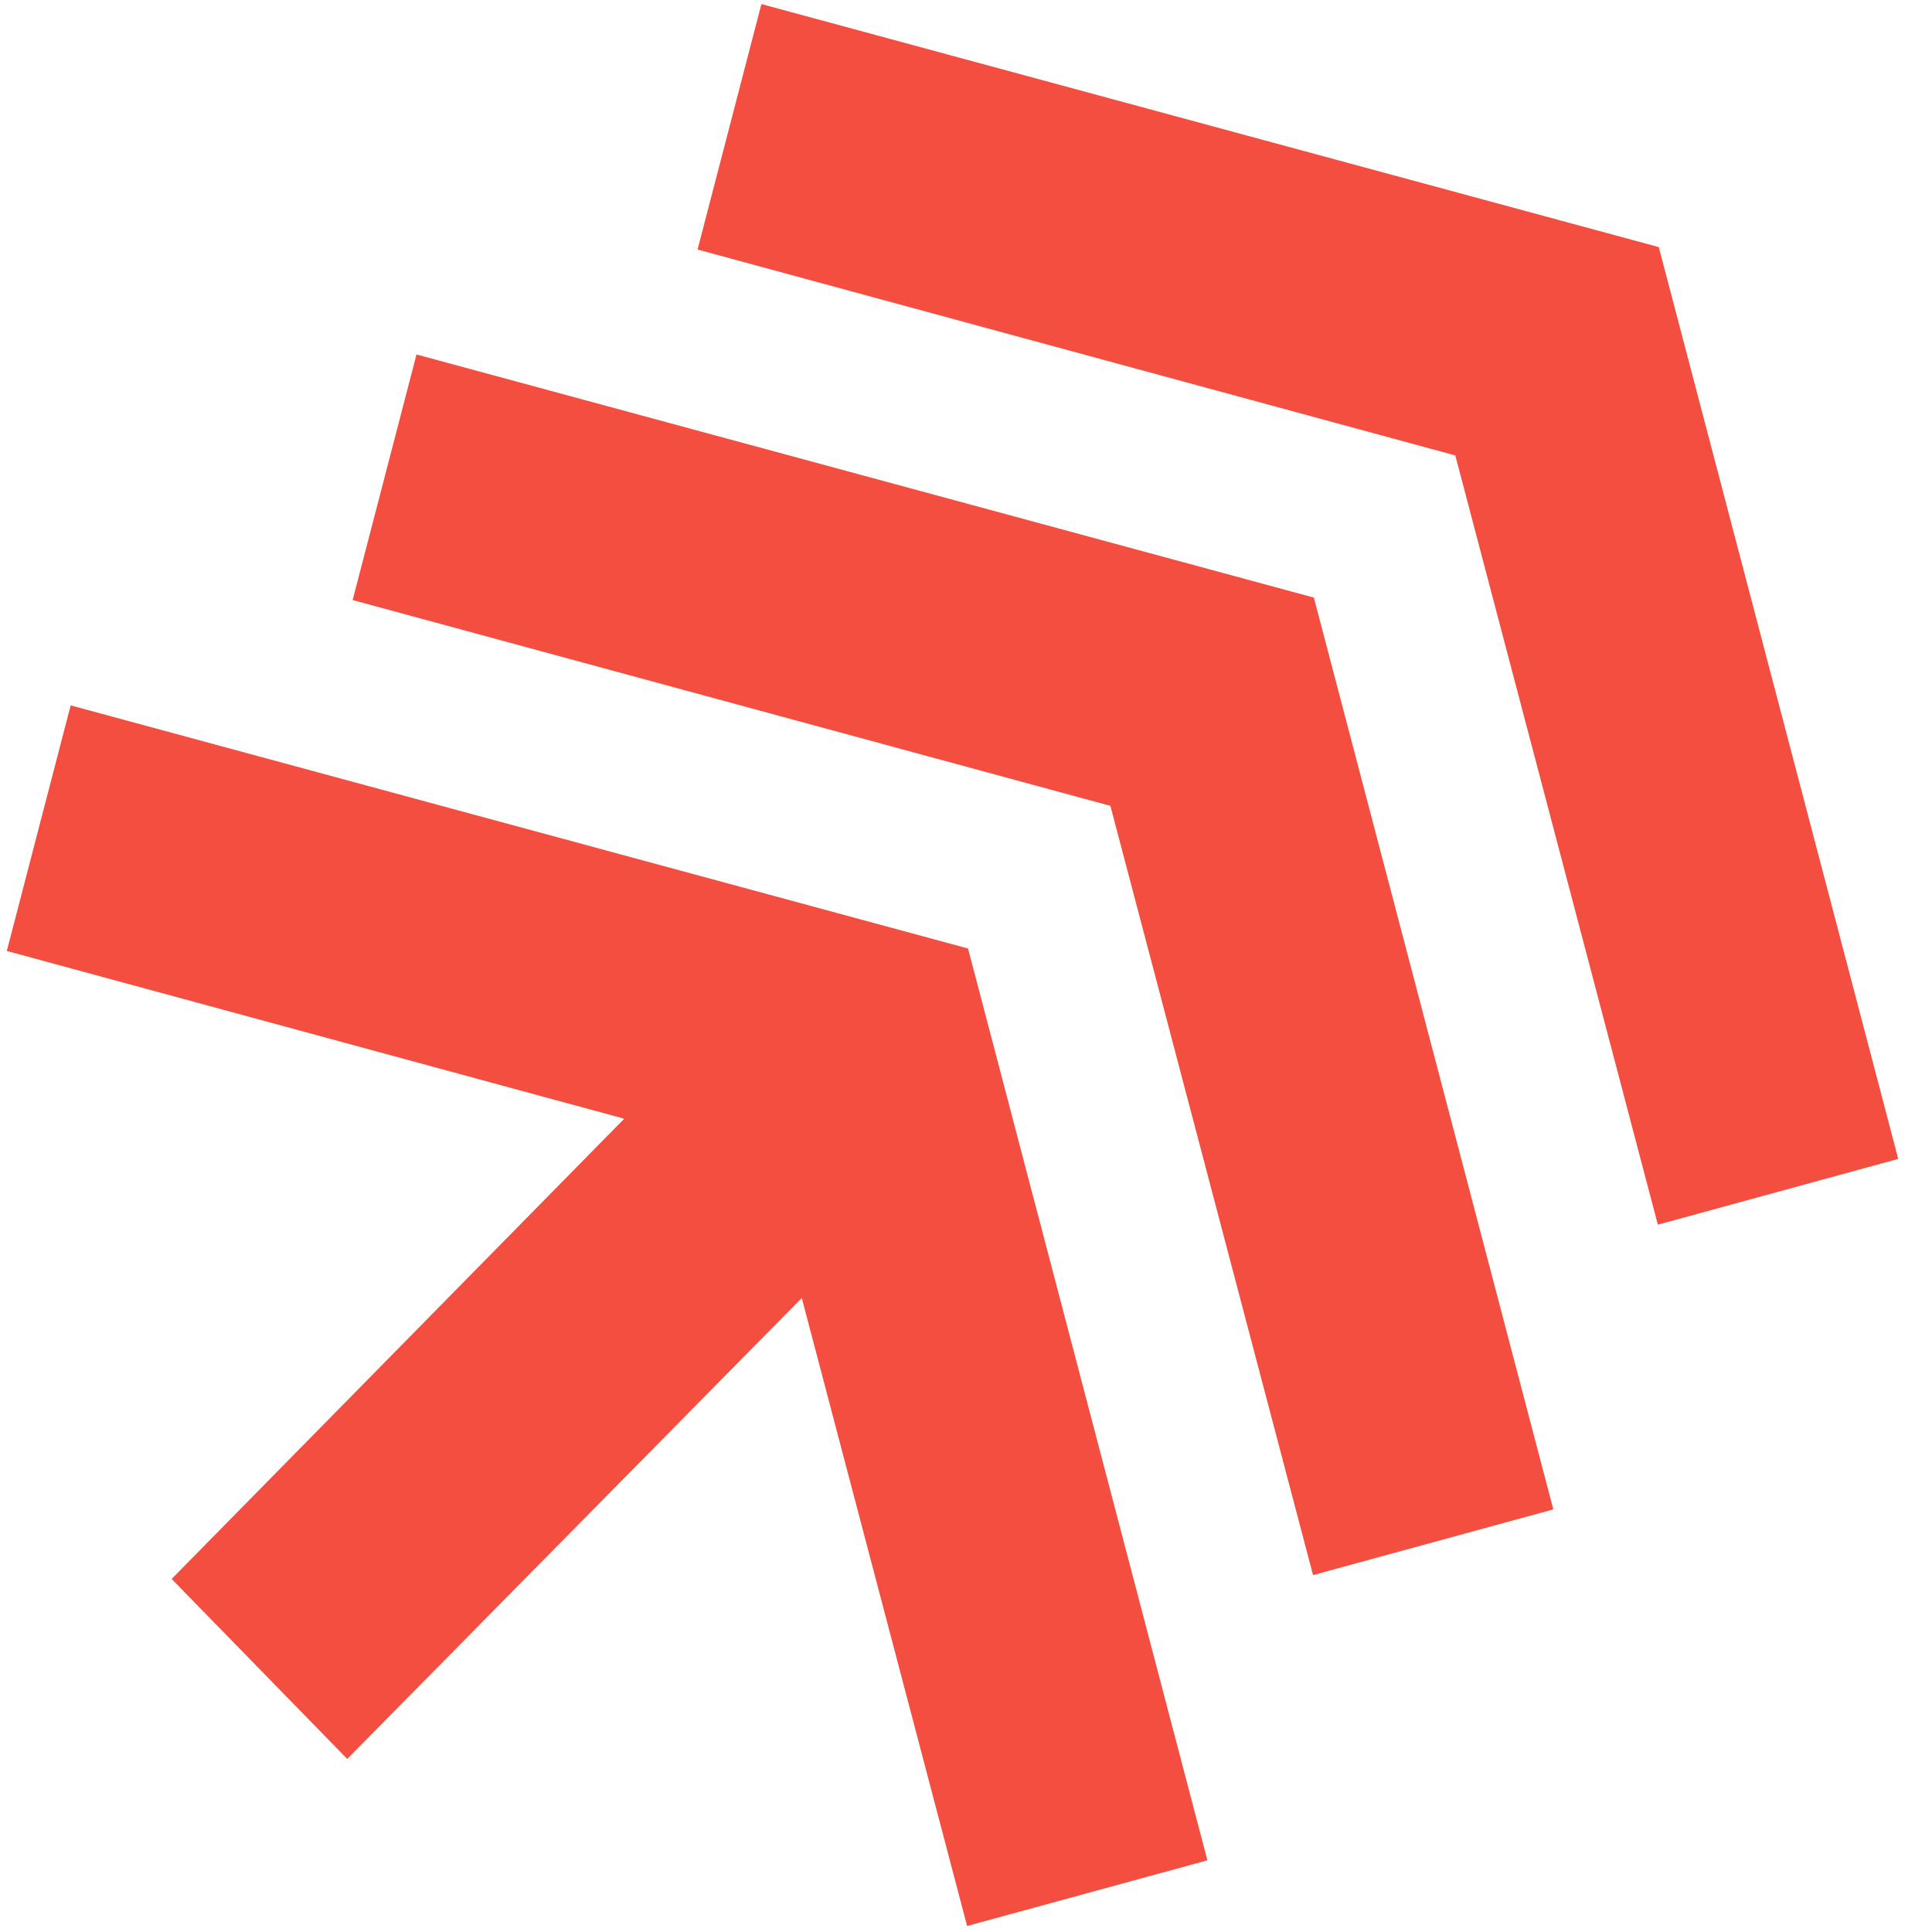
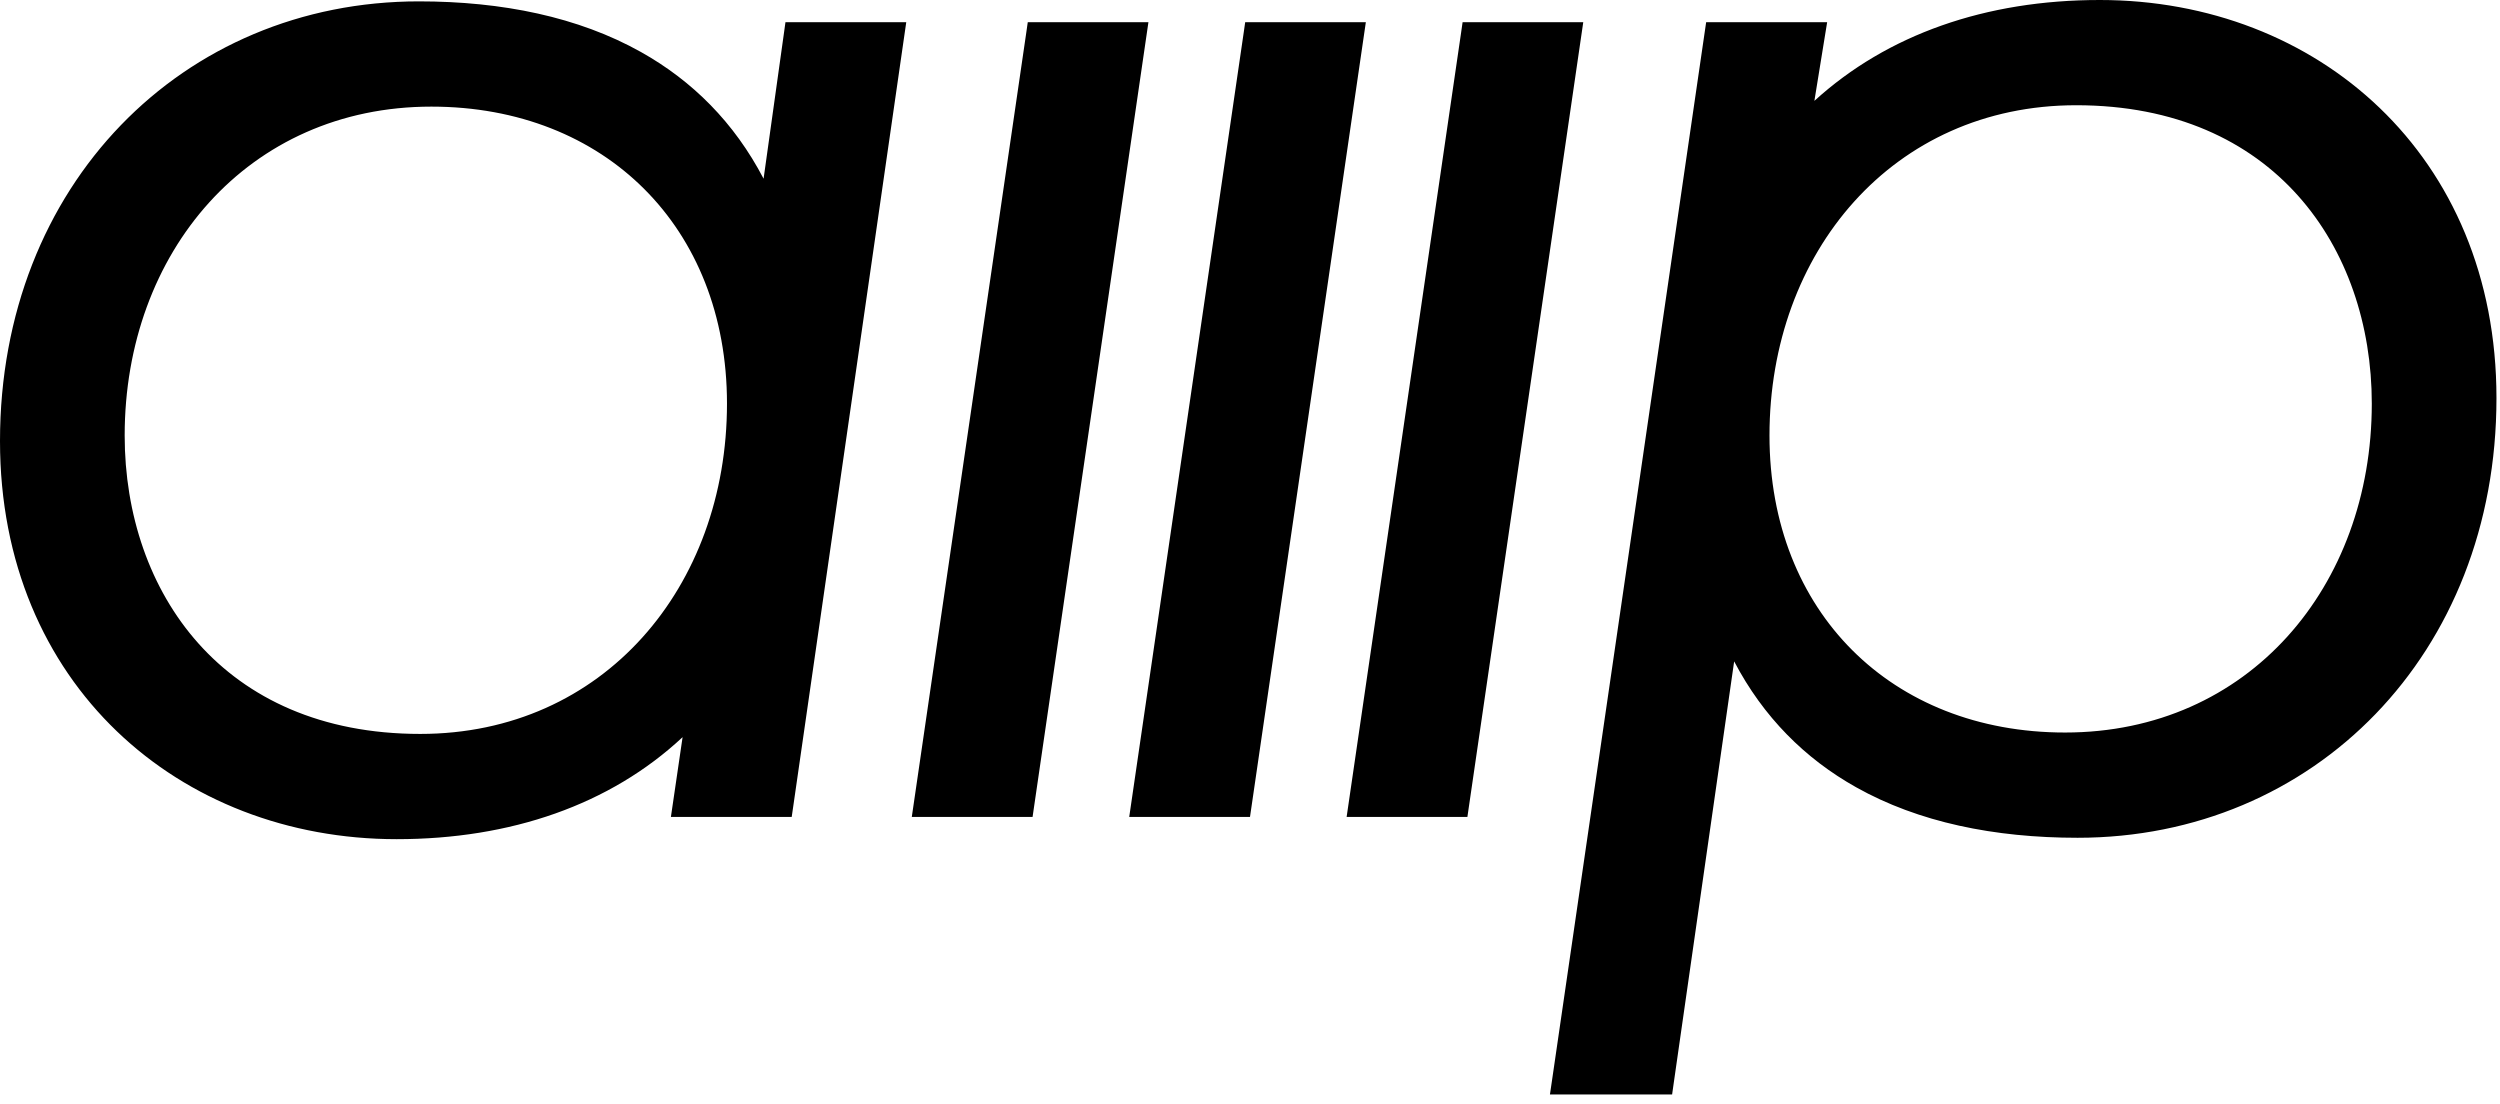
- <svg xmlns="http://www.w3.org/2000/svg" width="400" height="400" fill="none" viewBox="0 0 19 19">
-   <path fill="#F34E3F" d="M3.415 17.298L7.885 12.765L9.511 18.941L11.874 18.295L9.52 9.328L0.695 6.937L0.067 9.352L6.139 11.002L1.688 15.528L3.415 17.298Z" />
-   <path fill="#F34E3F" d="M16.304 12.044L18.668 11.397L16.313 2.43L7.488 0.04L6.86 2.454L14.312 4.479L16.304 12.044Z" />
-   <path fill="#F34E3F" d="M12.913 15.49L15.276 14.844L12.921 5.877L4.096 3.486L3.468 5.901L10.92 7.925L12.913 15.49Z" />
+ <svg xmlns="http://www.w3.org/2000/svg" viewBox="0 0 281 124" fill="currentColor">
+   <path d="M236.014 0C260.431 9.71106e-05 280.602 17.412 280.603 44.743C280.602 73.534 260.065 94.166 233.52 94.166C224.158 94.166 215.639 92.422 208.63 88.49C202.886 85.27 198.203 80.605 194.919 74.338L188.115 121.822L187.946 123.016H174.214L174.448 121.423L191.772 2.494H205.372L203.937 11.337C212.143 3.861 223.2 0 236.014 0ZM47.082 0.154C56.444 0.154 65.001 1.899 72.049 5.849C77.822 9.083 82.532 13.771 85.827 20.085L88.12 3.692L88.286 2.493H101.863L89.161 90.633L88.987 91.826H75.409L76.723 82.856C68.585 90.456 57.398 94.323 44.589 94.323C20.171 94.323 0 76.909 0 49.577C0 20.785 20.54 0.155 47.082 0.154ZM116.234 90.636L116.061 91.827H102.485L115.351 3.686L115.521 2.494H129.083L116.234 90.636ZM140.673 90.636L140.499 91.827H126.924L139.789 3.686L139.96 2.494H153.521L140.673 90.636ZM177.958 2.494L165.108 90.636L164.935 91.827H151.36L164.225 3.686L164.396 2.494H177.958ZM48.485 11.984C27.864 11.985 14.013 28.38 14.013 48.952C14.013 57.791 16.809 66.177 22.314 72.334C27.797 78.466 36.063 82.493 47.24 82.493C67.853 82.493 81.712 65.949 81.713 45.368C81.713 35.408 78.249 27.079 72.413 21.244C66.579 15.409 58.287 11.984 48.485 11.984ZM233.362 11.829C212.749 11.83 198.89 28.372 198.89 48.952C198.89 58.912 202.356 67.24 208.189 73.074C214.023 78.911 222.315 82.336 232.116 82.336C252.738 82.335 266.589 65.941 266.59 45.368C266.59 36.53 263.795 28.142 258.29 21.986C252.807 15.855 244.542 11.829 233.362 11.829Z" />
</svg>
